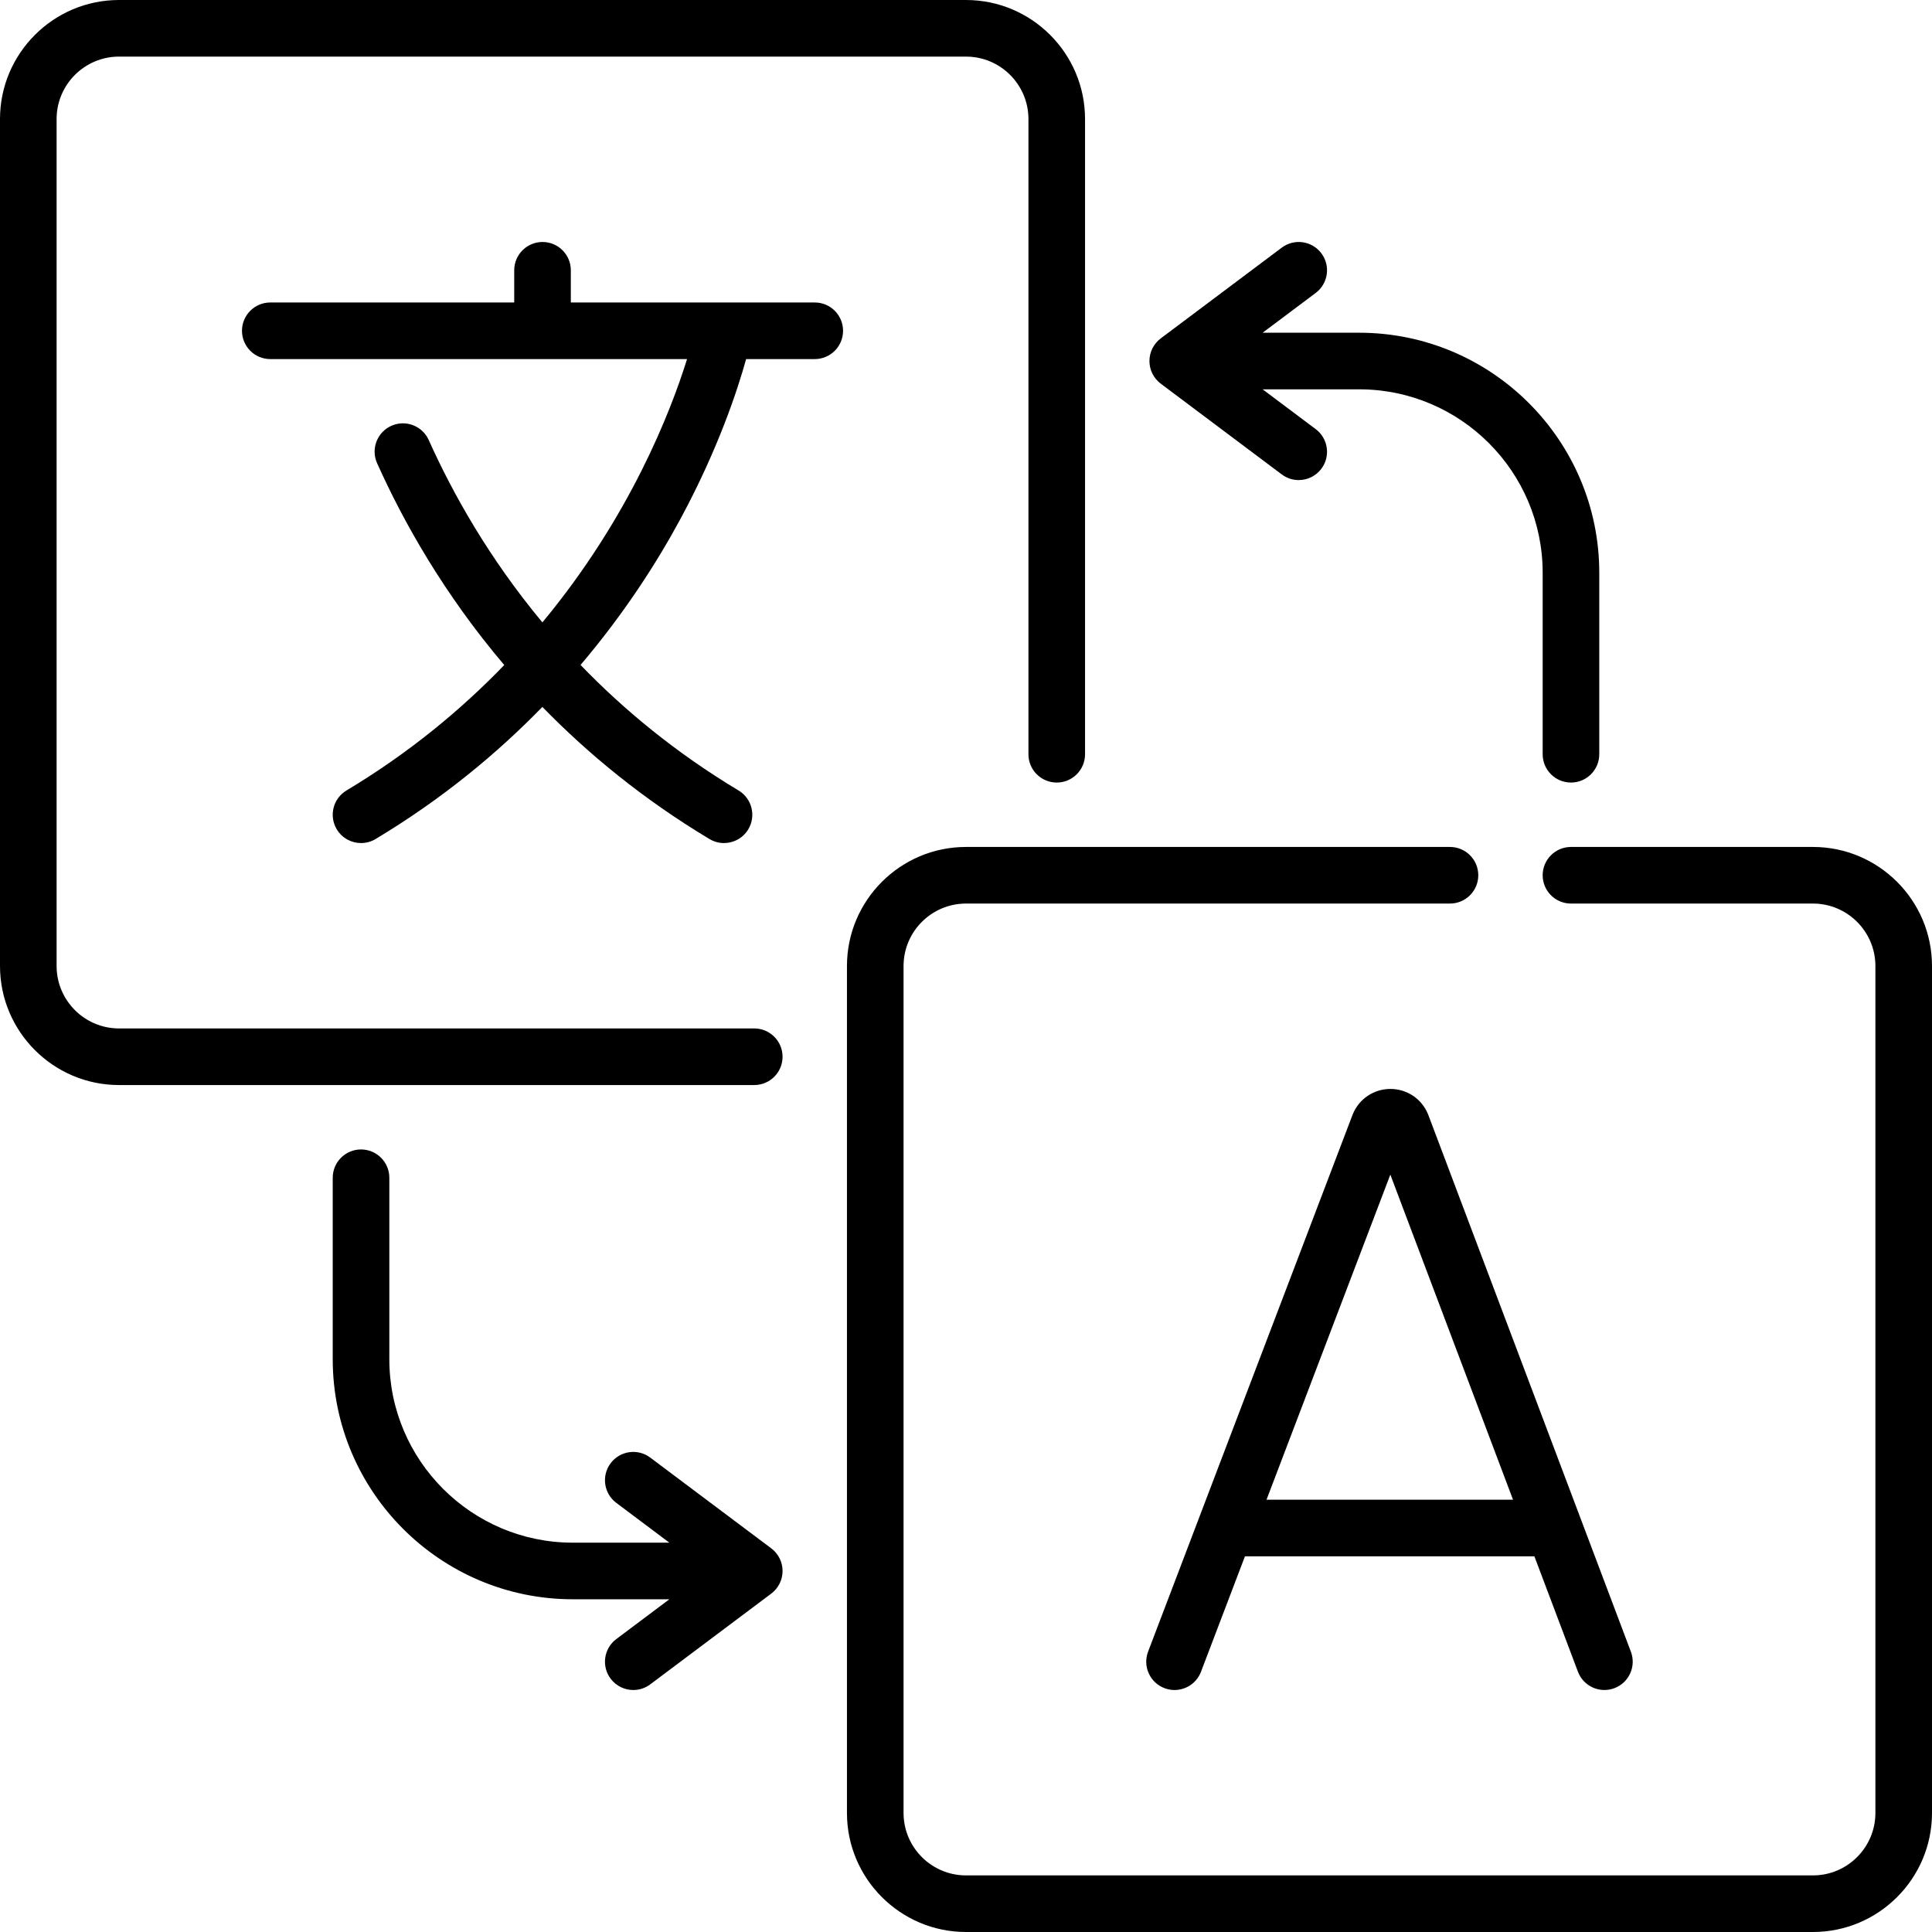
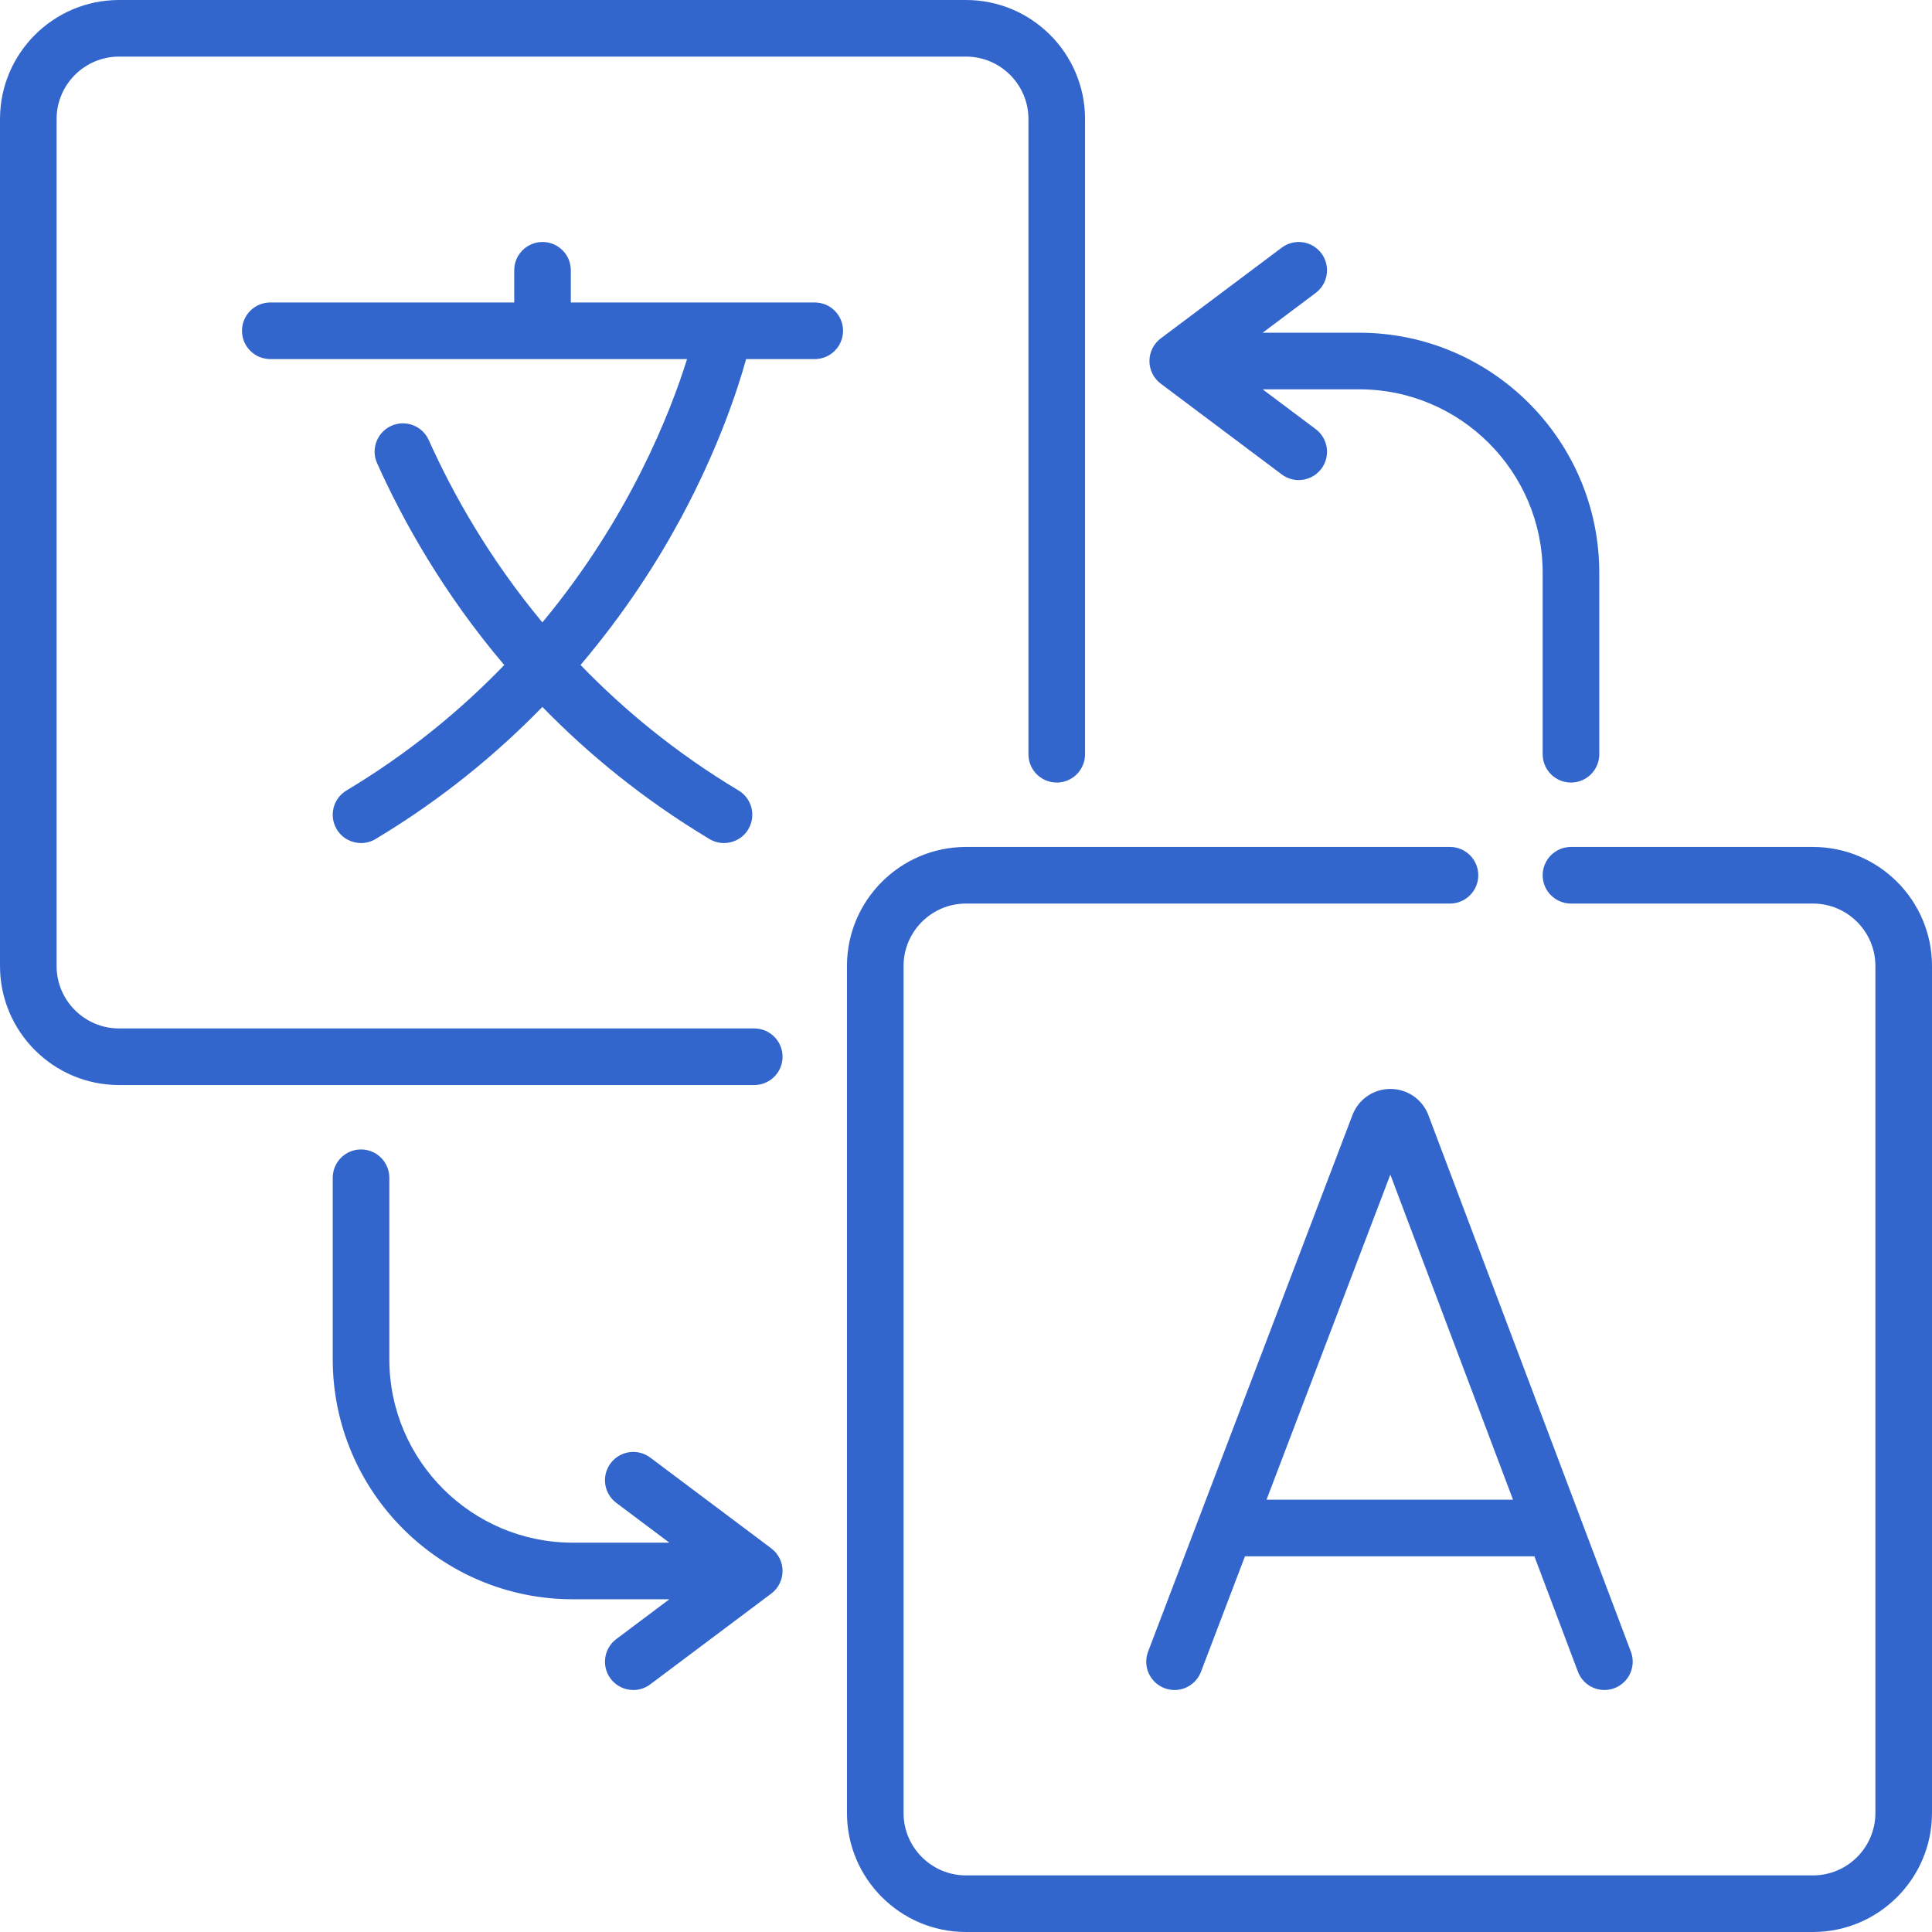
<svg xmlns="http://www.w3.org/2000/svg" id="Capa_1" enable-background="new 0 0 512 512" height="512" viewBox="0 0 512 512" width="512">
  <g>
-     <path d="m207.386 280.048c0-4.142-3.358-7.5-7.5-7.5h-168.338c-9.125 0-16.548-7.423-16.548-16.548v-224.452c0-9.125 7.423-16.548 16.548-16.548h224.452c9.125 0 16.548 7.423 16.548 16.548v168.338c0 4.142 3.358 7.5 7.5 7.5s7.5-3.358 7.5-7.5v-168.338c0-17.396-14.152-31.548-31.548-31.548h-224.452c-17.396 0-31.548 14.152-31.548 31.548v224.452c0 17.396 14.152 31.548 31.548 31.548h168.338c4.142 0 7.5-3.358 7.5-7.5z" />
-     <path d="m480.452 224.452h-64.129c-4.142 0-7.5 3.358-7.5 7.5s3.358 7.5 7.5 7.5h64.129c9.125 0 16.548 7.423 16.548 16.548v224.452c0 9.125-7.423 16.548-16.548 16.548h-224.452c-9.125 0-16.548-7.423-16.548-16.548v-224.452c0-9.125 7.423-16.548 16.548-16.548h128.259c4.142 0 7.5-3.358 7.5-7.5s-3.358-7.5-7.5-7.5h-128.259c-17.396 0-31.548 14.152-31.548 31.548v224.452c0 17.396 14.152 31.548 31.548 31.548h224.452c17.396 0 31.548-14.152 31.548-31.548v-224.452c0-17.396-14.152-31.548-31.548-31.548z" />
-     <path d="m215.919 80.161h-64.645v-8.532c0-4.142-3.358-7.5-7.5-7.5s-7.5 3.358-7.5 7.5v8.532h-64.645c-4.142 0-7.5 3.358-7.5 7.5s3.358 7.5 7.5 7.5h110.446c-4.319 13.874-15.141 41.853-38.337 69.779-14.166-17.038-23.762-34.166-30.118-48.323-1.697-3.778-6.133-5.467-9.914-3.771-3.779 1.697-5.467 6.135-3.771 9.914 7.021 15.639 17.728 34.661 33.696 53.479-11.383 11.809-25.167 23.259-41.814 33.248-3.552 2.131-4.704 6.738-2.572 10.29 1.406 2.344 3.89 3.642 6.438 3.642 1.313 0 2.644-.345 3.852-1.07 17.648-10.589 32.225-22.703 44.2-35.007 12.11 12.434 26.701 24.462 44.276 35.007 1.208.725 2.539 1.07 3.852 1.07 2.548 0 5.032-1.298 6.438-3.642 2.131-3.552.979-8.159-2.572-10.29-16.676-10.005-30.473-21.447-41.88-33.265 11.789-13.878 20.436-27.488 26.589-38.914 9.956-18.49 15.043-34.033 17.292-42.148h18.189c4.142 0 7.5-3.358 7.5-7.5s-3.357-7.499-7.5-7.499z" />
-     <path d="m378.434 295.254c-1.668-4.055-5.577-6.674-9.961-6.674-.003 0-.007 0-.011 0-4.388.004-8.297 2.631-9.958 6.693-.023.056-.045.113-.067.169l-54.181 142.258c-1.474 3.871.468 8.204 4.339 9.678.879.335 1.781.493 2.668.493 3.022 0 5.871-1.84 7.01-4.833l11.654-30.599h76.701l11.54 30.578c1.463 3.875 5.788 5.832 9.665 4.369 3.875-1.462 5.832-5.79 4.369-9.665l-53.688-142.264c-.025-.067-.052-.135-.08-.203zm-42.793 102.187 32.813-86.156 32.514 86.156z" />
-     <path d="m204.387 410.323-32.064-24.048c-3.313-2.485-8.015-1.813-10.5 1.5s-1.813 8.015 1.5 10.5l14.064 10.548h-25.597c-26.806 0-48.613-21.808-48.613-48.613v-48.093c0-4.142-3.358-7.5-7.5-7.5s-7.5 3.358-7.5 7.5v48.093c0 35.077 28.537 63.613 63.613 63.613h25.597l-14.064 10.548c-3.313 2.485-3.985 7.187-1.5 10.5 1.474 1.965 3.726 3 6.006 3 1.566 0 3.145-.489 4.494-1.5l32.064-24.048c1.889-1.417 3-3.639 3-6s-1.111-4.584-3-6z" />
-     <path d="m307.613 101.677 32.064 24.048c1.349 1.012 2.928 1.5 4.494 1.5 2.28 0 4.533-1.036 6.006-3 2.485-3.313 1.813-8.015-1.5-10.5l-14.064-10.548h25.597c26.806 0 48.613 21.808 48.613 48.613v48.093c0 4.142 3.358 7.5 7.5 7.5s7.5-3.358 7.5-7.5v-48.093c0-35.077-28.537-63.613-63.613-63.613h-25.597l14.064-10.548c3.313-2.485 3.985-7.187 1.5-10.5-2.486-3.314-7.186-3.985-10.5-1.5l-32.064 24.048c-1.889 1.417-3 3.639-3 6s1.111 4.584 3 6z" />
+     <path fill="#3366cc" d="m207.386 280.048c0-4.142-3.358-7.5-7.5-7.5h-168.338c-9.125 0-16.548-7.423-16.548-16.548v-224.452c0-9.125 7.423-16.548 16.548-16.548h224.452c9.125 0 16.548 7.423 16.548 16.548v168.338c0 4.142 3.358 7.5 7.5 7.5s7.5-3.358 7.5-7.5v-168.338c0-17.396-14.152-31.548-31.548-31.548h-224.452c-17.396 0-31.548 14.152-31.548 31.548v224.452c0 17.396 14.152 31.548 31.548 31.548h168.338c4.142 0 7.5-3.358 7.5-7.5z" />
+     <path fill="#3366cc" d="m480.452 224.452h-64.129c-4.142 0-7.5 3.358-7.5 7.5s3.358 7.5 7.5 7.5h64.129c9.125 0 16.548 7.423 16.548 16.548v224.452c0 9.125-7.423 16.548-16.548 16.548h-224.452c-9.125 0-16.548-7.423-16.548-16.548v-224.452c0-9.125 7.423-16.548 16.548-16.548h128.259c4.142 0 7.5-3.358 7.5-7.5s-3.358-7.5-7.5-7.5h-128.259c-17.396 0-31.548 14.152-31.548 31.548v224.452c0 17.396 14.152 31.548 31.548 31.548h224.452c17.396 0 31.548-14.152 31.548-31.548v-224.452c0-17.396-14.152-31.548-31.548-31.548z" />
+     <path fill="#3366cc" d="m215.919 80.161h-64.645v-8.532c0-4.142-3.358-7.5-7.5-7.5s-7.5 3.358-7.5 7.5v8.532h-64.645c-4.142 0-7.5 3.358-7.5 7.5s3.358 7.5 7.5 7.5h110.446c-4.319 13.874-15.141 41.853-38.337 69.779-14.166-17.038-23.762-34.166-30.118-48.323-1.697-3.778-6.133-5.467-9.914-3.771-3.779 1.697-5.467 6.135-3.771 9.914 7.021 15.639 17.728 34.661 33.696 53.479-11.383 11.809-25.167 23.259-41.814 33.248-3.552 2.131-4.704 6.738-2.572 10.29 1.406 2.344 3.89 3.642 6.438 3.642 1.313 0 2.644-.345 3.852-1.07 17.648-10.589 32.225-22.703 44.2-35.007 12.11 12.434 26.701 24.462 44.276 35.007 1.208.725 2.539 1.07 3.852 1.07 2.548 0 5.032-1.298 6.438-3.642 2.131-3.552.979-8.159-2.572-10.29-16.676-10.005-30.473-21.447-41.88-33.265 11.789-13.878 20.436-27.488 26.589-38.914 9.956-18.49 15.043-34.033 17.292-42.148h18.189c4.142 0 7.5-3.358 7.5-7.5s-3.357-7.499-7.5-7.499z" />
+     <path fill="#3366cc" d="m378.434 295.254c-1.668-4.055-5.577-6.674-9.961-6.674-.003 0-.007 0-.011 0-4.388.004-8.297 2.631-9.958 6.693-.023.056-.045.113-.067.169l-54.181 142.258c-1.474 3.871.468 8.204 4.339 9.678.879.335 1.781.493 2.668.493 3.022 0 5.871-1.84 7.01-4.833l11.654-30.599h76.701l11.54 30.578c1.463 3.875 5.788 5.832 9.665 4.369 3.875-1.462 5.832-5.79 4.369-9.665l-53.688-142.264c-.025-.067-.052-.135-.08-.203zm-42.793 102.187 32.813-86.156 32.514 86.156z" />
+     <path fill="#3366cc" d="m204.387 410.323-32.064-24.048c-3.313-2.485-8.015-1.813-10.5 1.5s-1.813 8.015 1.5 10.5l14.064 10.548h-25.597c-26.806 0-48.613-21.808-48.613-48.613v-48.093c0-4.142-3.358-7.5-7.5-7.5s-7.5 3.358-7.5 7.5v48.093c0 35.077 28.537 63.613 63.613 63.613h25.597l-14.064 10.548c-3.313 2.485-3.985 7.187-1.5 10.5 1.474 1.965 3.726 3 6.006 3 1.566 0 3.145-.489 4.494-1.5l32.064-24.048c1.889-1.417 3-3.639 3-6s-1.111-4.584-3-6z" />
+     <path fill="#3366cc" d="m307.613 101.677 32.064 24.048c1.349 1.012 2.928 1.5 4.494 1.5 2.28 0 4.533-1.036 6.006-3 2.485-3.313 1.813-8.015-1.5-10.5l-14.064-10.548h25.597c26.806 0 48.613 21.808 48.613 48.613v48.093c0 4.142 3.358 7.5 7.5 7.5s7.5-3.358 7.5-7.5v-48.093c0-35.077-28.537-63.613-63.613-63.613h-25.597l14.064-10.548c3.313-2.485 3.985-7.187 1.5-10.5-2.486-3.314-7.186-3.985-10.5-1.5l-32.064 24.048c-1.889 1.417-3 3.639-3 6s1.111 4.584 3 6z" />
  </g>
</svg>
